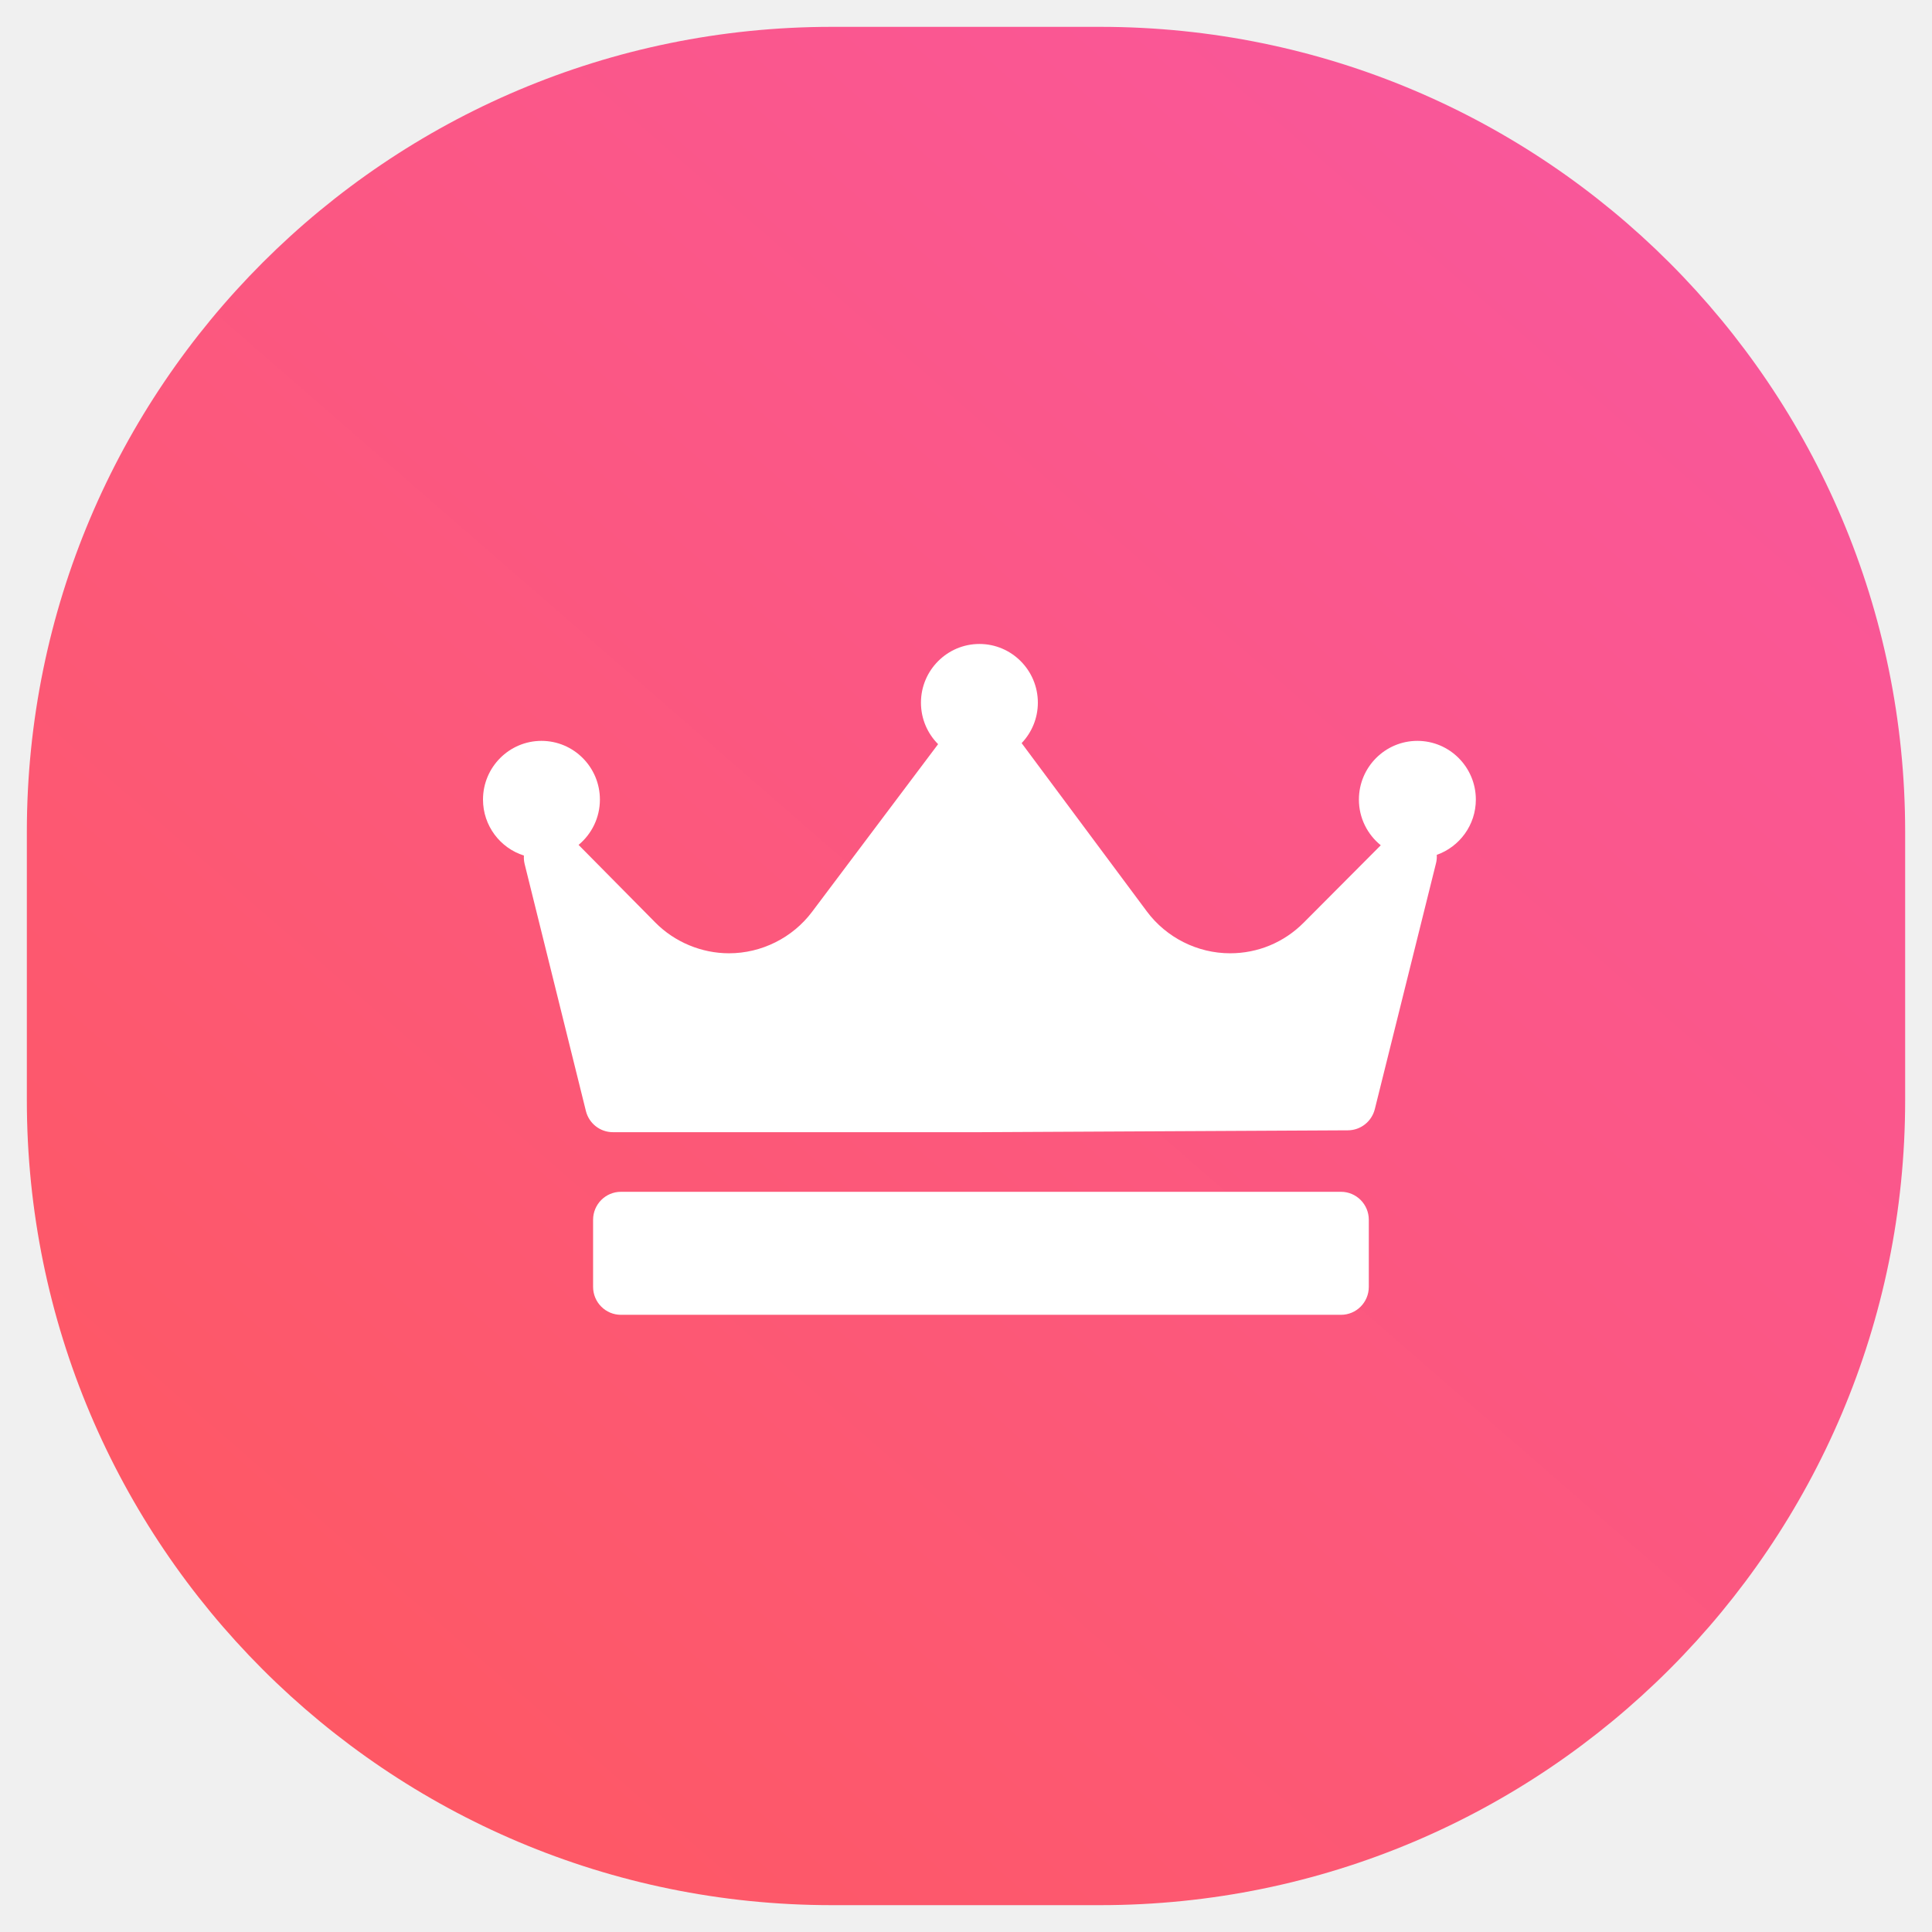
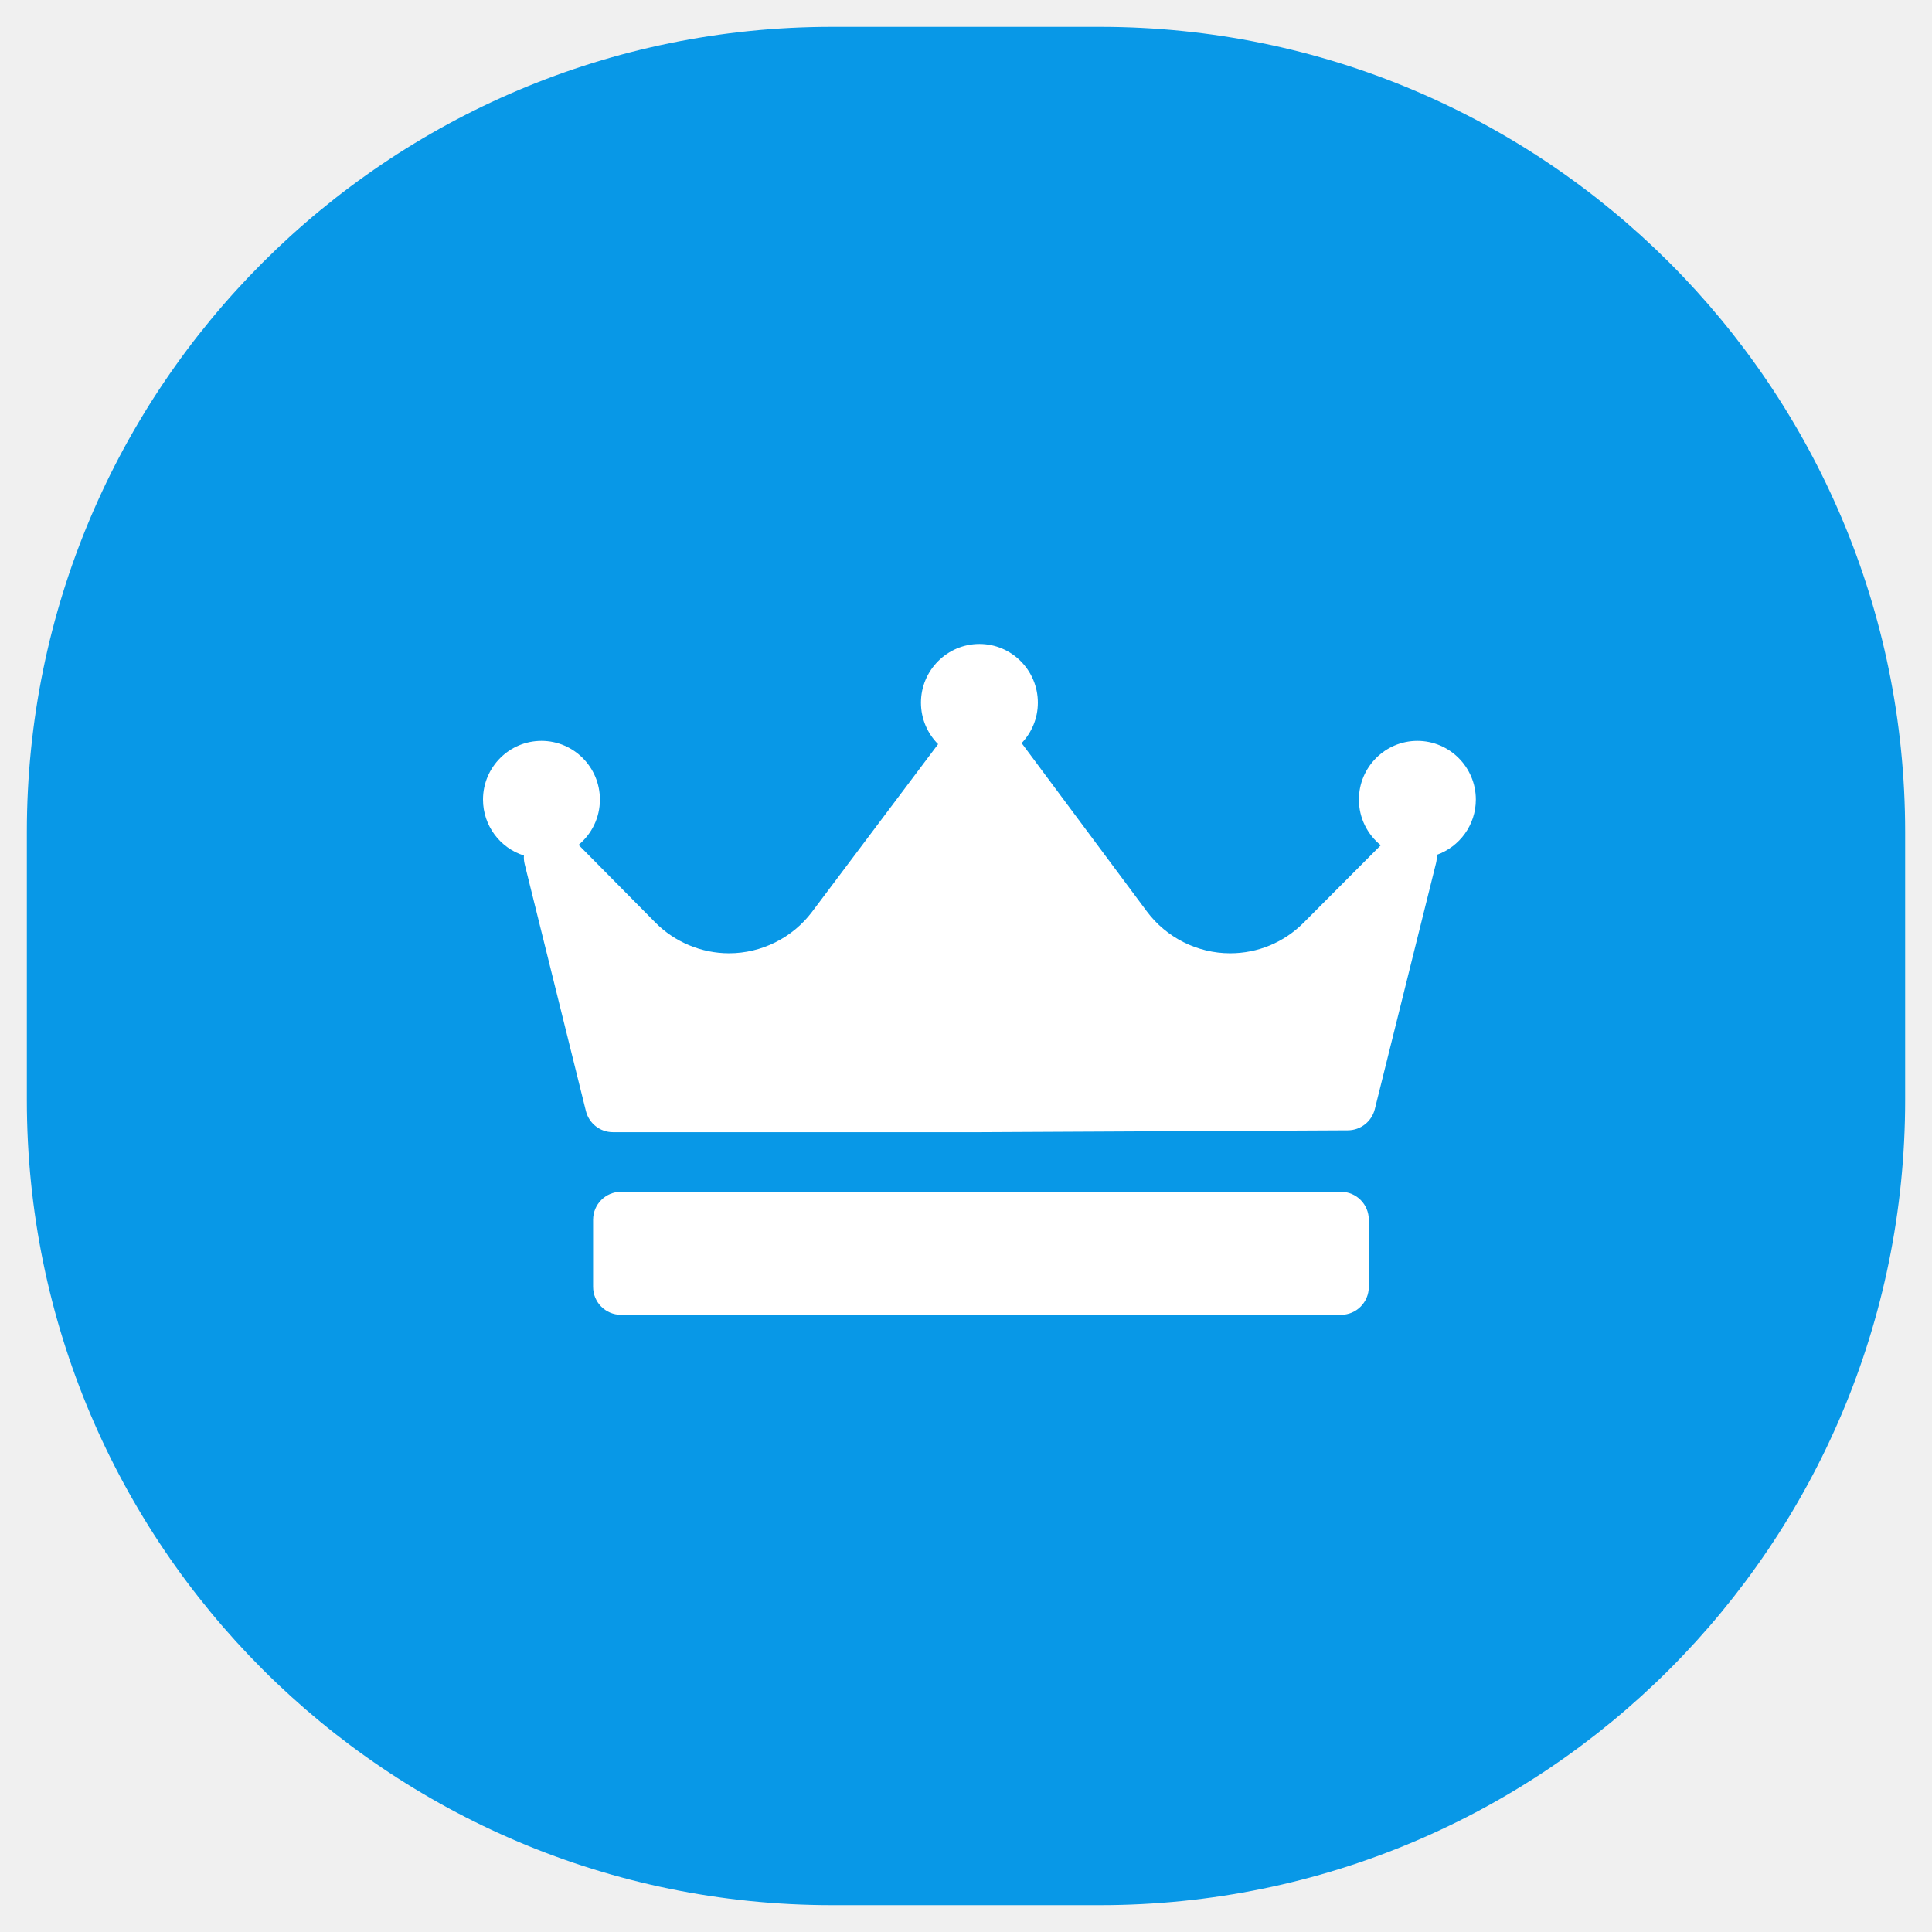
<svg xmlns="http://www.w3.org/2000/svg" width="57" height="57" viewBox="0 0 57 57" fill="none">
  <path fill-rule="evenodd" clip-rule="evenodd" d="M24.542 0.792H32.458C45.575 0.792 56.208 11.425 56.208 24.542V32.458C56.208 45.575 45.575 56.208 32.458 56.208H24.542C11.425 56.208 0.792 45.575 0.792 32.458V24.542C0.792 11.425 11.425 0.792 24.542 0.792Z" fill="url(#paint0_linear)" />
  <path fill-rule="evenodd" clip-rule="evenodd" d="M42.389 25.221C42.394 25.302 42.388 25.384 42.367 25.467L40.561 32.724C40.469 33.089 40.143 33.346 39.768 33.348L28.927 33.403C28.926 33.403 28.925 33.403 28.923 33.403H18.082C17.705 33.403 17.377 33.145 17.286 32.778L15.479 25.493C15.458 25.409 15.452 25.324 15.457 25.241C14.758 25.021 14.25 24.364 14.25 23.59C14.25 22.634 15.024 21.858 15.975 21.858C16.926 21.858 17.699 22.634 17.699 23.59C17.699 24.128 17.454 24.608 17.07 24.927L19.332 27.215C19.903 27.794 20.697 28.125 21.508 28.125C22.468 28.125 23.383 27.668 23.959 26.901L27.677 21.955C27.365 21.642 27.171 21.209 27.171 20.731C27.171 19.776 27.945 18.999 28.896 18.999C29.847 18.999 30.62 19.776 30.62 20.731C30.62 21.194 30.437 21.614 30.141 21.925C30.142 21.927 30.144 21.928 30.145 21.929L33.835 26.889C34.411 27.663 35.329 28.125 36.292 28.125C37.111 28.125 37.881 27.805 38.46 27.224L40.737 24.938C40.344 24.62 40.092 24.134 40.092 23.59C40.092 22.634 40.866 21.858 41.817 21.858C42.768 21.858 43.542 22.634 43.542 23.59C43.542 24.343 43.059 24.984 42.389 25.221ZM40.384 35.987C40.384 35.532 40.017 35.162 39.563 35.162H18.32C17.866 35.162 17.498 35.532 17.498 35.987V37.966C17.498 38.422 17.866 38.791 18.32 38.791H39.563C40.017 38.791 40.384 38.422 40.384 37.966V35.987Z" fill="white" />
  <defs>
    <linearGradient id="paint0_linear" x1="32.785" y1="89.785" x2="89.785" y2="24.215" gradientUnits="userSpaceOnUse">
-       <stop stop-color="#FF5858" />
-       <stop offset="1" stop-color="#F857A6" />
+       <stop stop-color="#0898e7" />
+       <stop offset="1" stop-color="#0898e7" />
    </linearGradient>
  </defs>
</svg>
